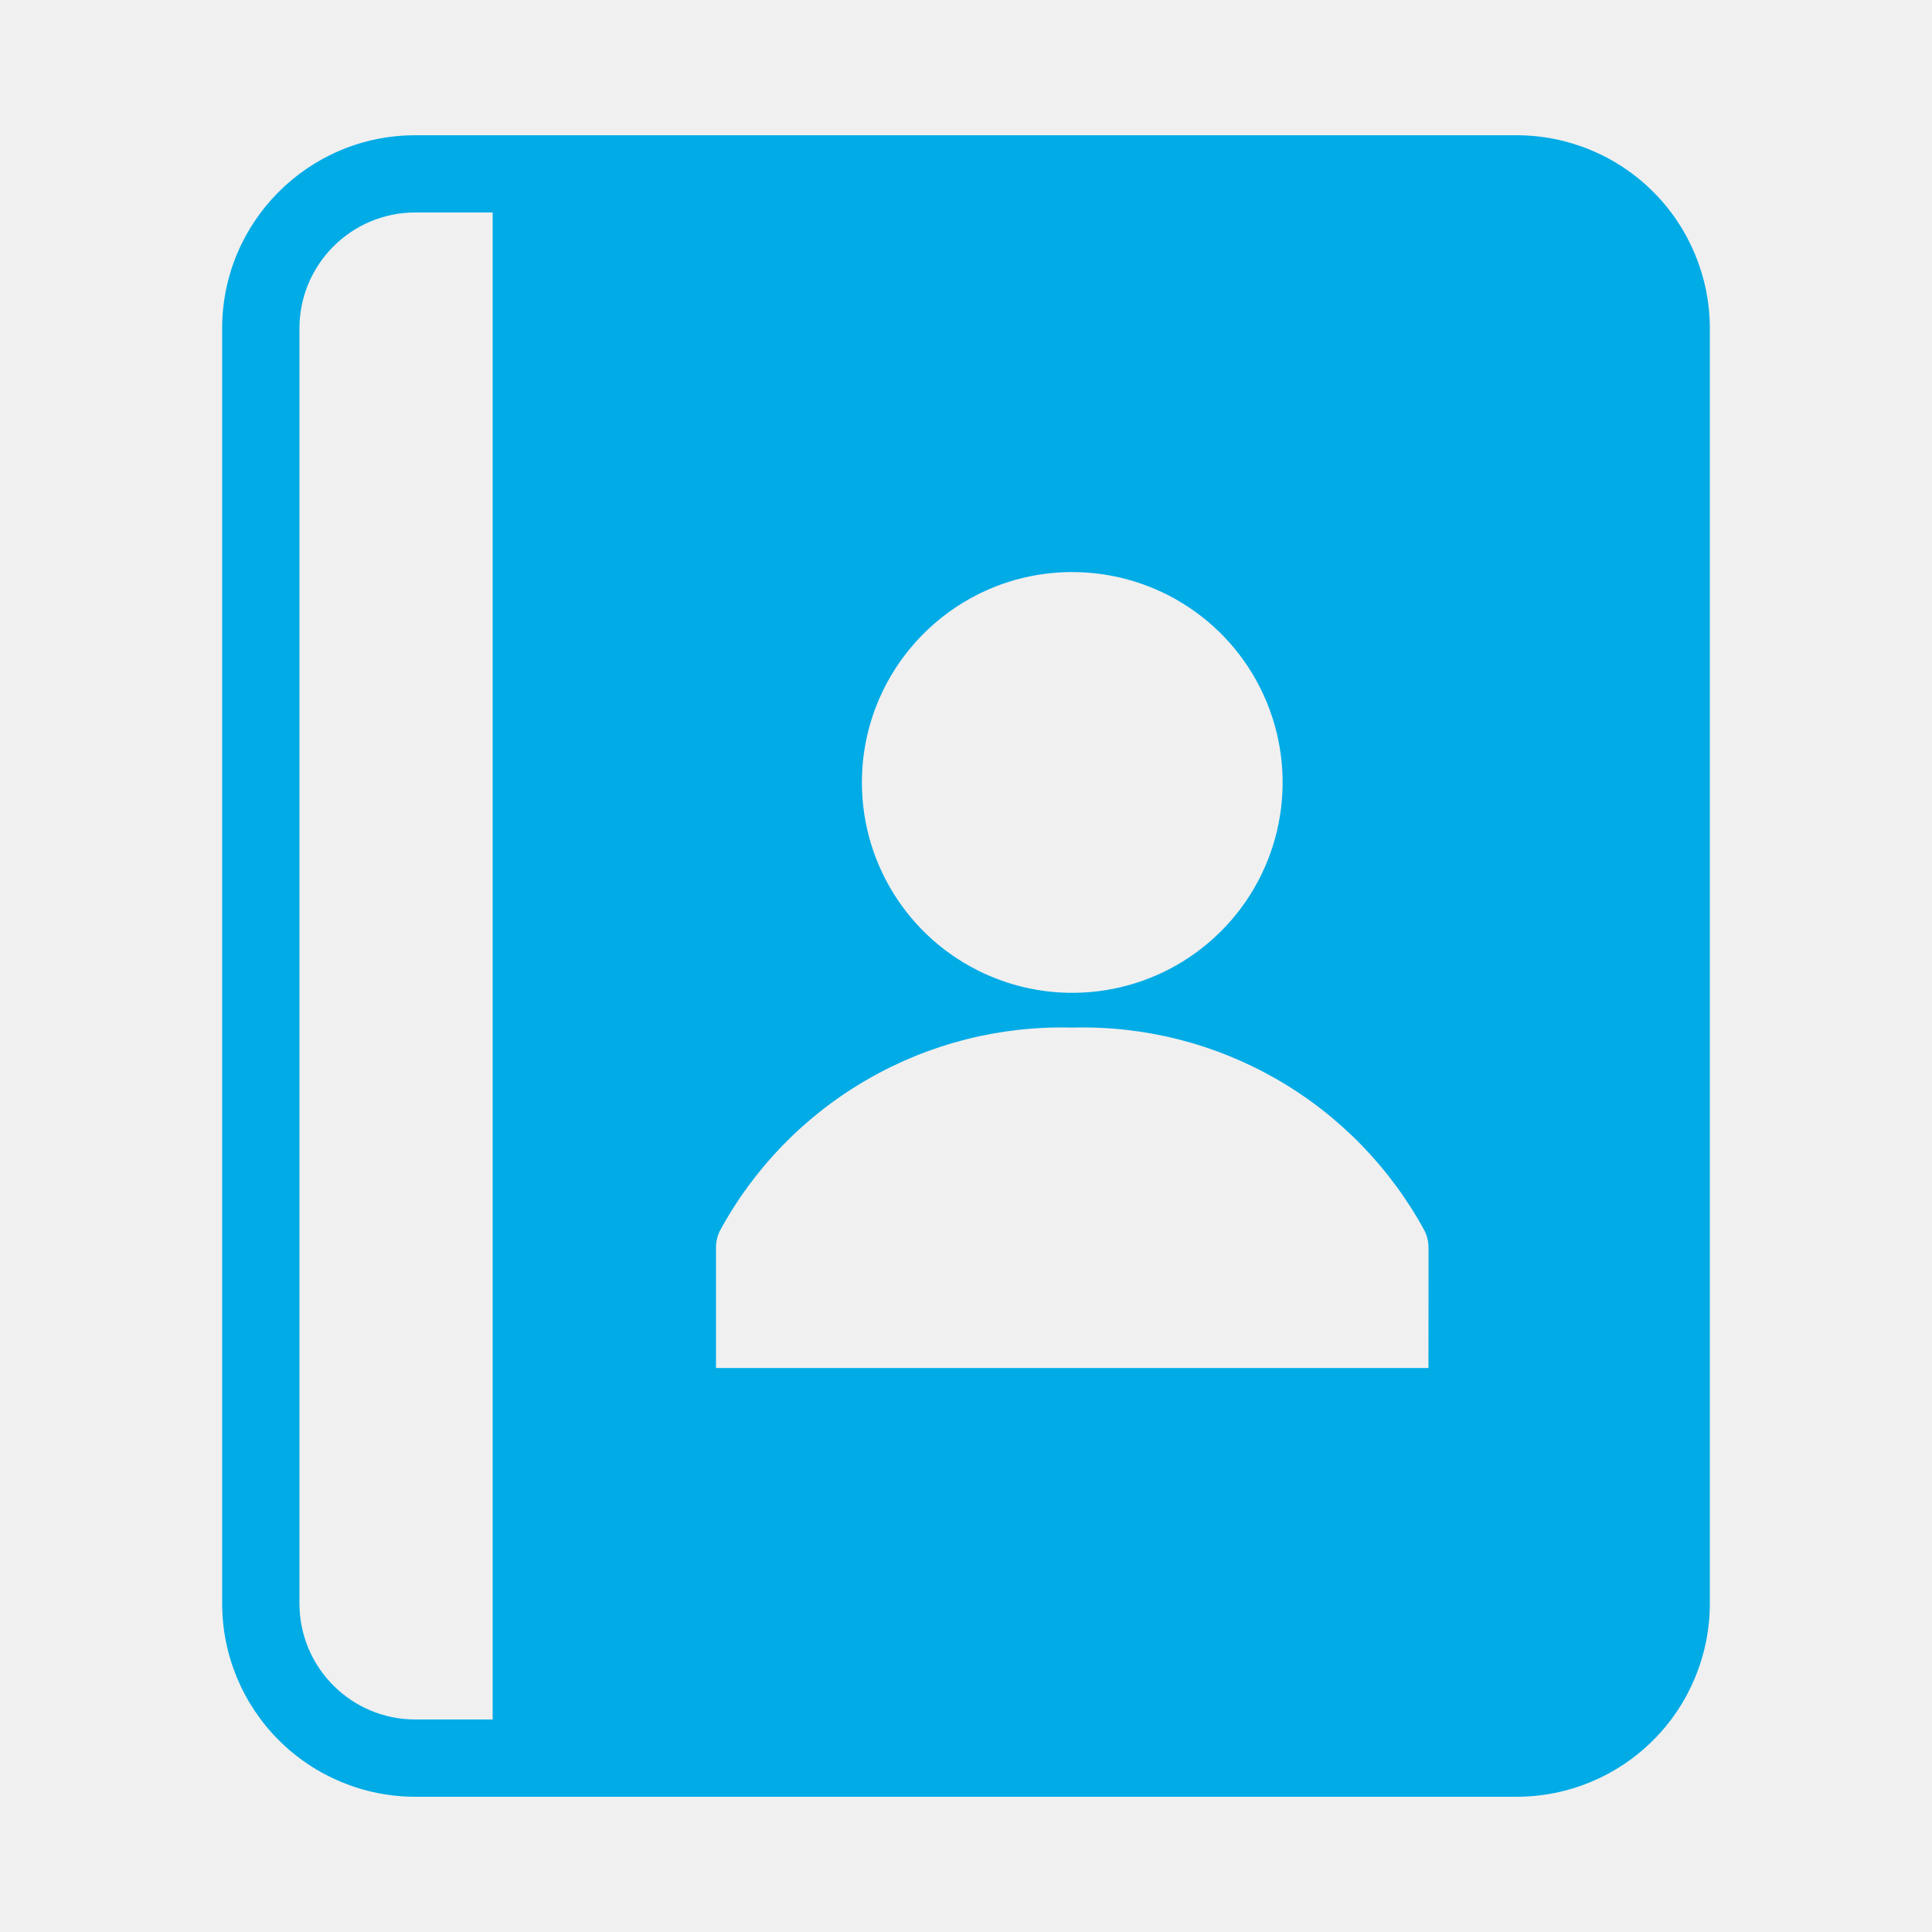
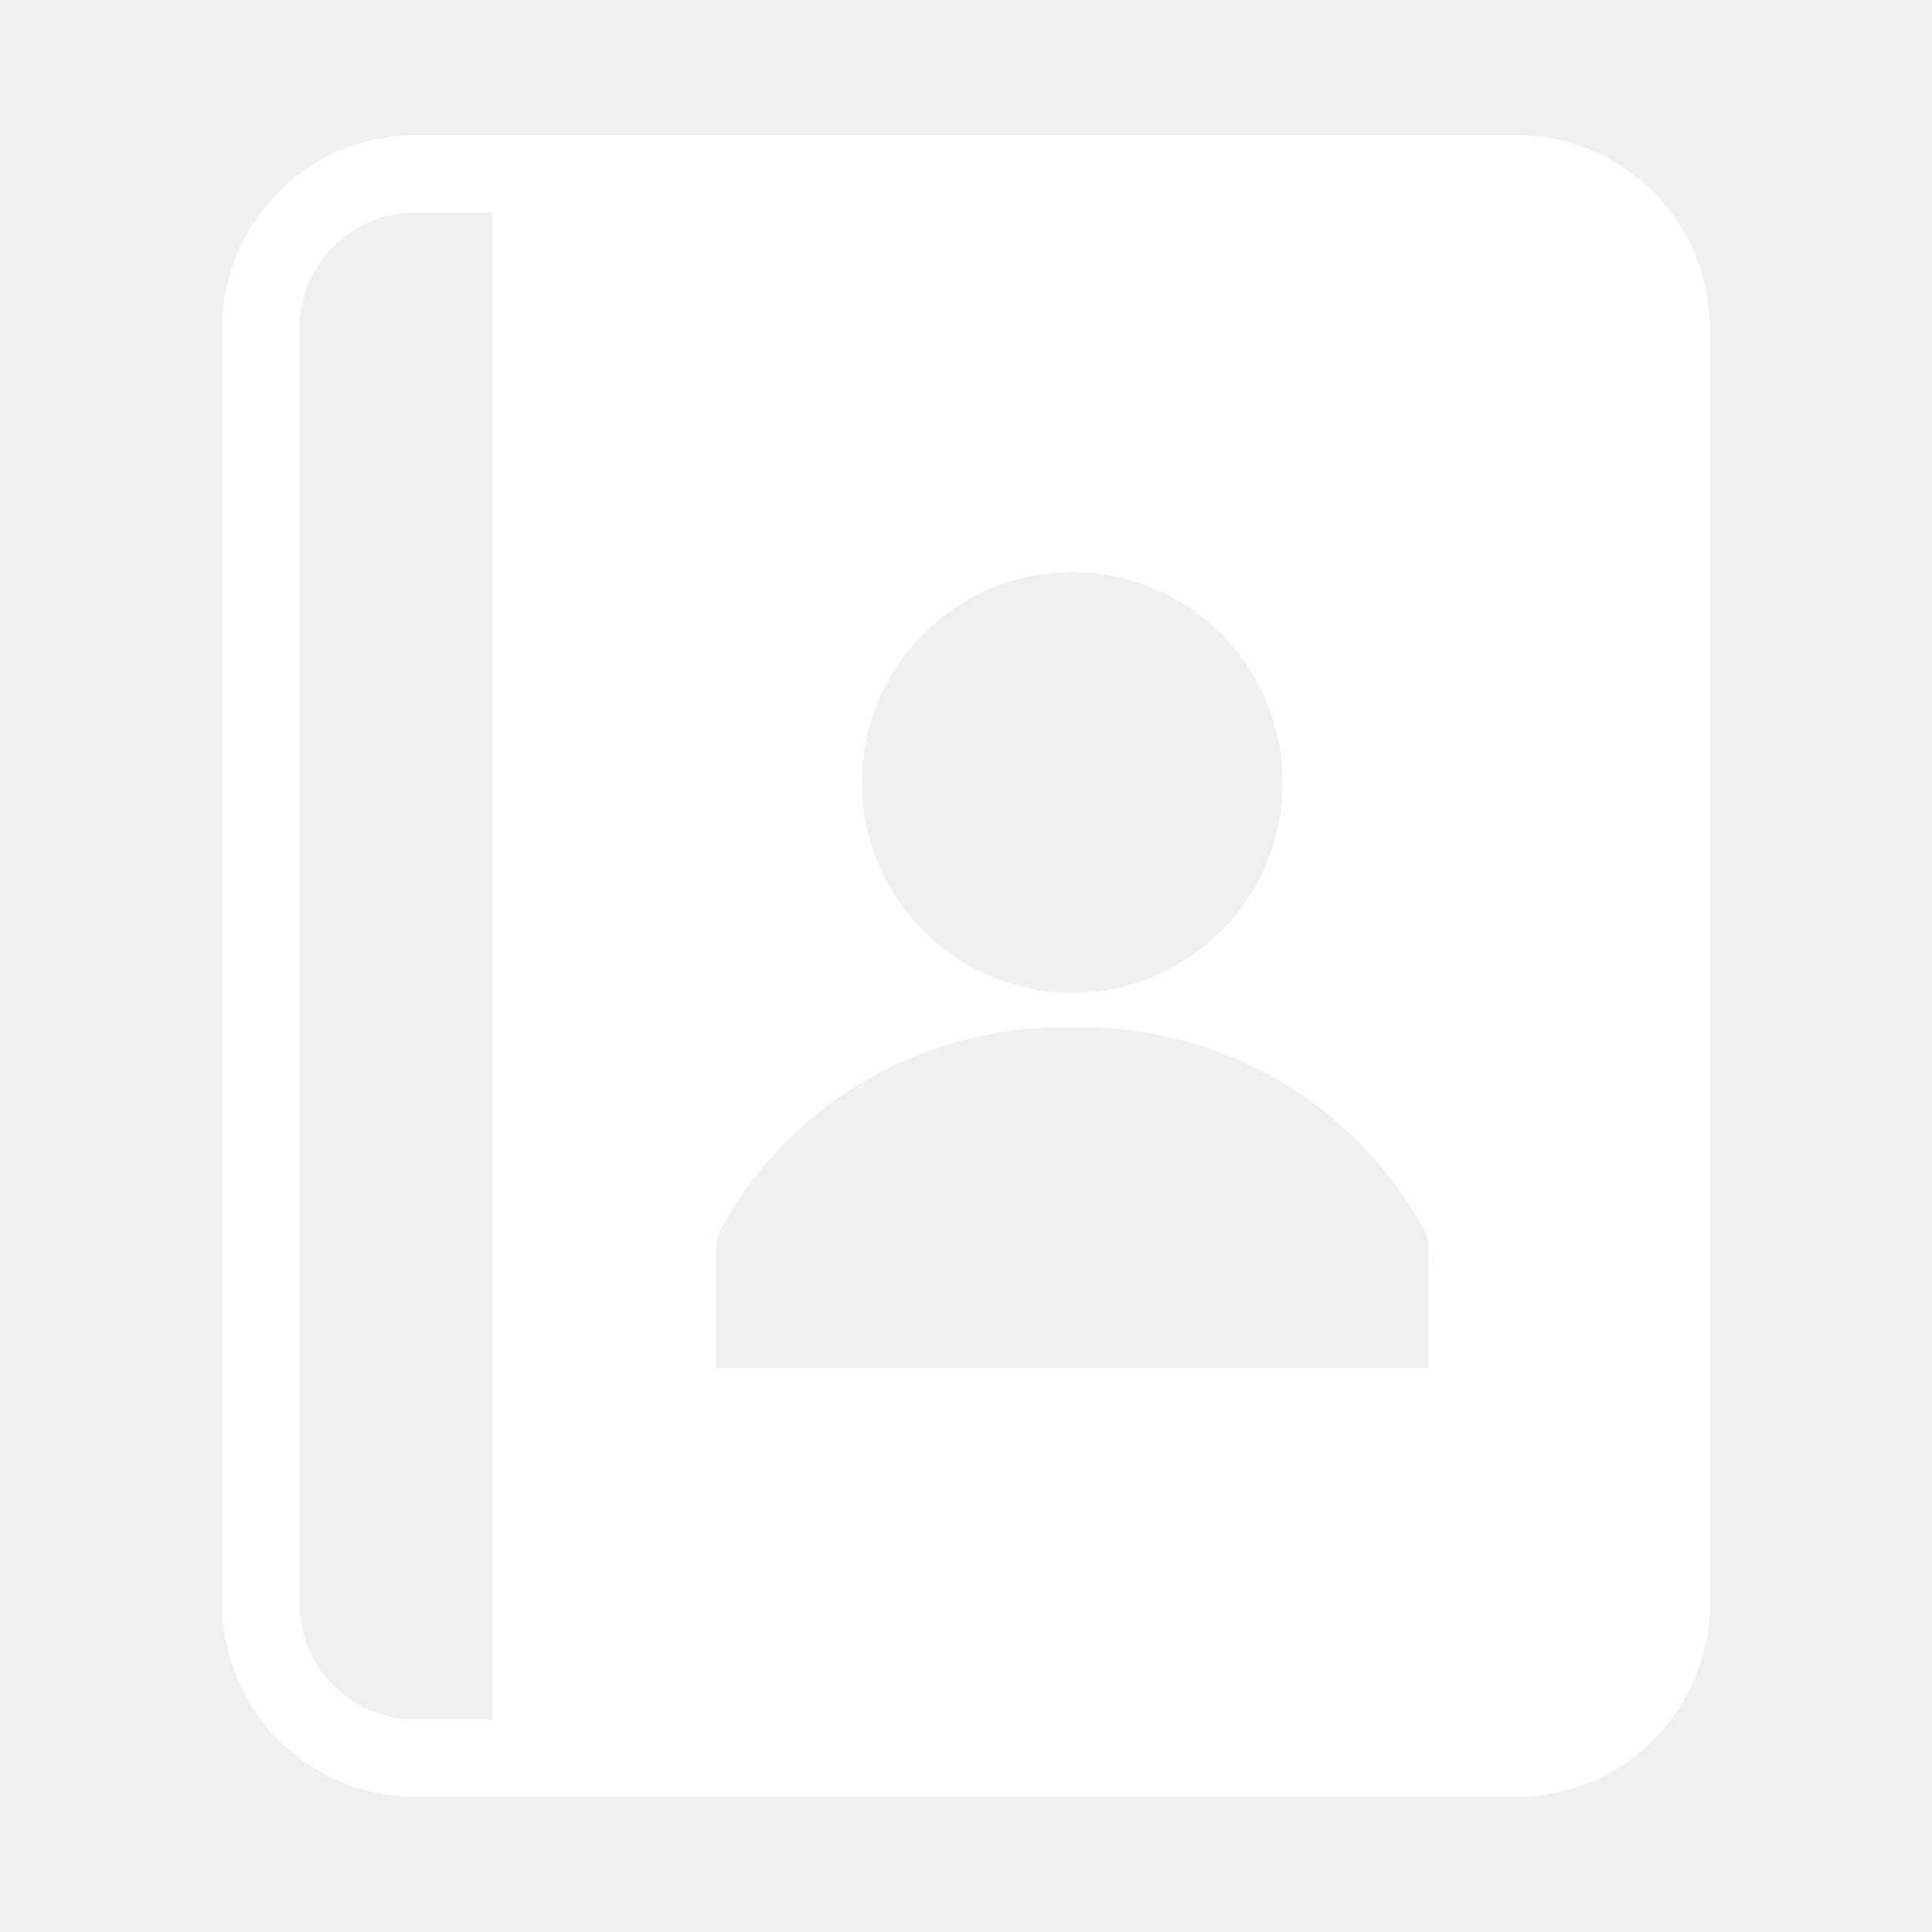
<svg xmlns="http://www.w3.org/2000/svg" width="128pt" height="128pt" version="1.1" viewBox="0 0 128 128">
-   <path d="m100.48 8.961h-72.961c-7.07 0-12.801 5.731-12.801 12.801v84.477c0 3.398 1.352 6.652 3.75 9.051 2.402 2.402 5.656 3.75 9.051 3.75h72.961c3.394 0 6.648-1.348 9.051-3.75 2.398-2.398 3.75-5.652 3.75-9.051v-84.477c0-3.398-1.352-6.652-3.75-9.051-2.402-2.402-5.656-3.75-9.051-3.75zm-67.84 104.96h-5.121c-4.242 0-7.68-3.441-7.68-7.684v-84.477c0-4.242 3.438-7.684 7.68-7.684h5.121zm38.398-76.02c5.641 0 10.723 3.394 12.879 8.602 2.156 5.211 0.965 11.207-3.019 15.191-3.988 3.988-9.984 5.18-15.191 3.023-5.211-2.156-8.605-7.242-8.605-12.879 0.008-7.695 6.242-13.934 13.938-13.938zm23.602 52.734h-47.203v-7.961c-0.004-0.383 0.082-0.758 0.242-1.102 2.266-4.188 5.648-7.668 9.773-10.047 4.121-2.383 8.828-3.574 13.586-3.445 4.762-0.129 9.465 1.062 13.59 3.445 4.121 2.379 7.504 5.859 9.77 10.047 0.164 0.344 0.246 0.719 0.246 1.102z" fill="#00abe6" />
+   <path d="m100.48 8.961h-72.961c-7.07 0-12.801 5.731-12.801 12.801v84.477c0 3.398 1.352 6.652 3.75 9.051 2.402 2.402 5.656 3.75 9.051 3.75h72.961c3.394 0 6.648-1.348 9.051-3.75 2.398-2.398 3.75-5.652 3.75-9.051v-84.477c0-3.398-1.352-6.652-3.75-9.051-2.402-2.402-5.656-3.75-9.051-3.75zm-67.84 104.96h-5.121c-4.242 0-7.68-3.441-7.68-7.684v-84.477c0-4.242 3.438-7.684 7.68-7.684h5.121zm38.398-76.02c5.641 0 10.723 3.394 12.879 8.602 2.156 5.211 0.965 11.207-3.019 15.191-3.988 3.988-9.984 5.18-15.191 3.023-5.211-2.156-8.605-7.242-8.605-12.879 0.008-7.695 6.242-13.934 13.938-13.938zm23.602 52.734h-47.203v-7.961c-0.004-0.383 0.082-0.758 0.242-1.102 2.266-4.188 5.648-7.668 9.773-10.047 4.121-2.383 8.828-3.574 13.586-3.445 4.762-0.129 9.465 1.062 13.59 3.445 4.121 2.379 7.504 5.859 9.77 10.047 0.164 0.344 0.246 0.719 0.246 1.102z" fill="#fff" />
</svg>
